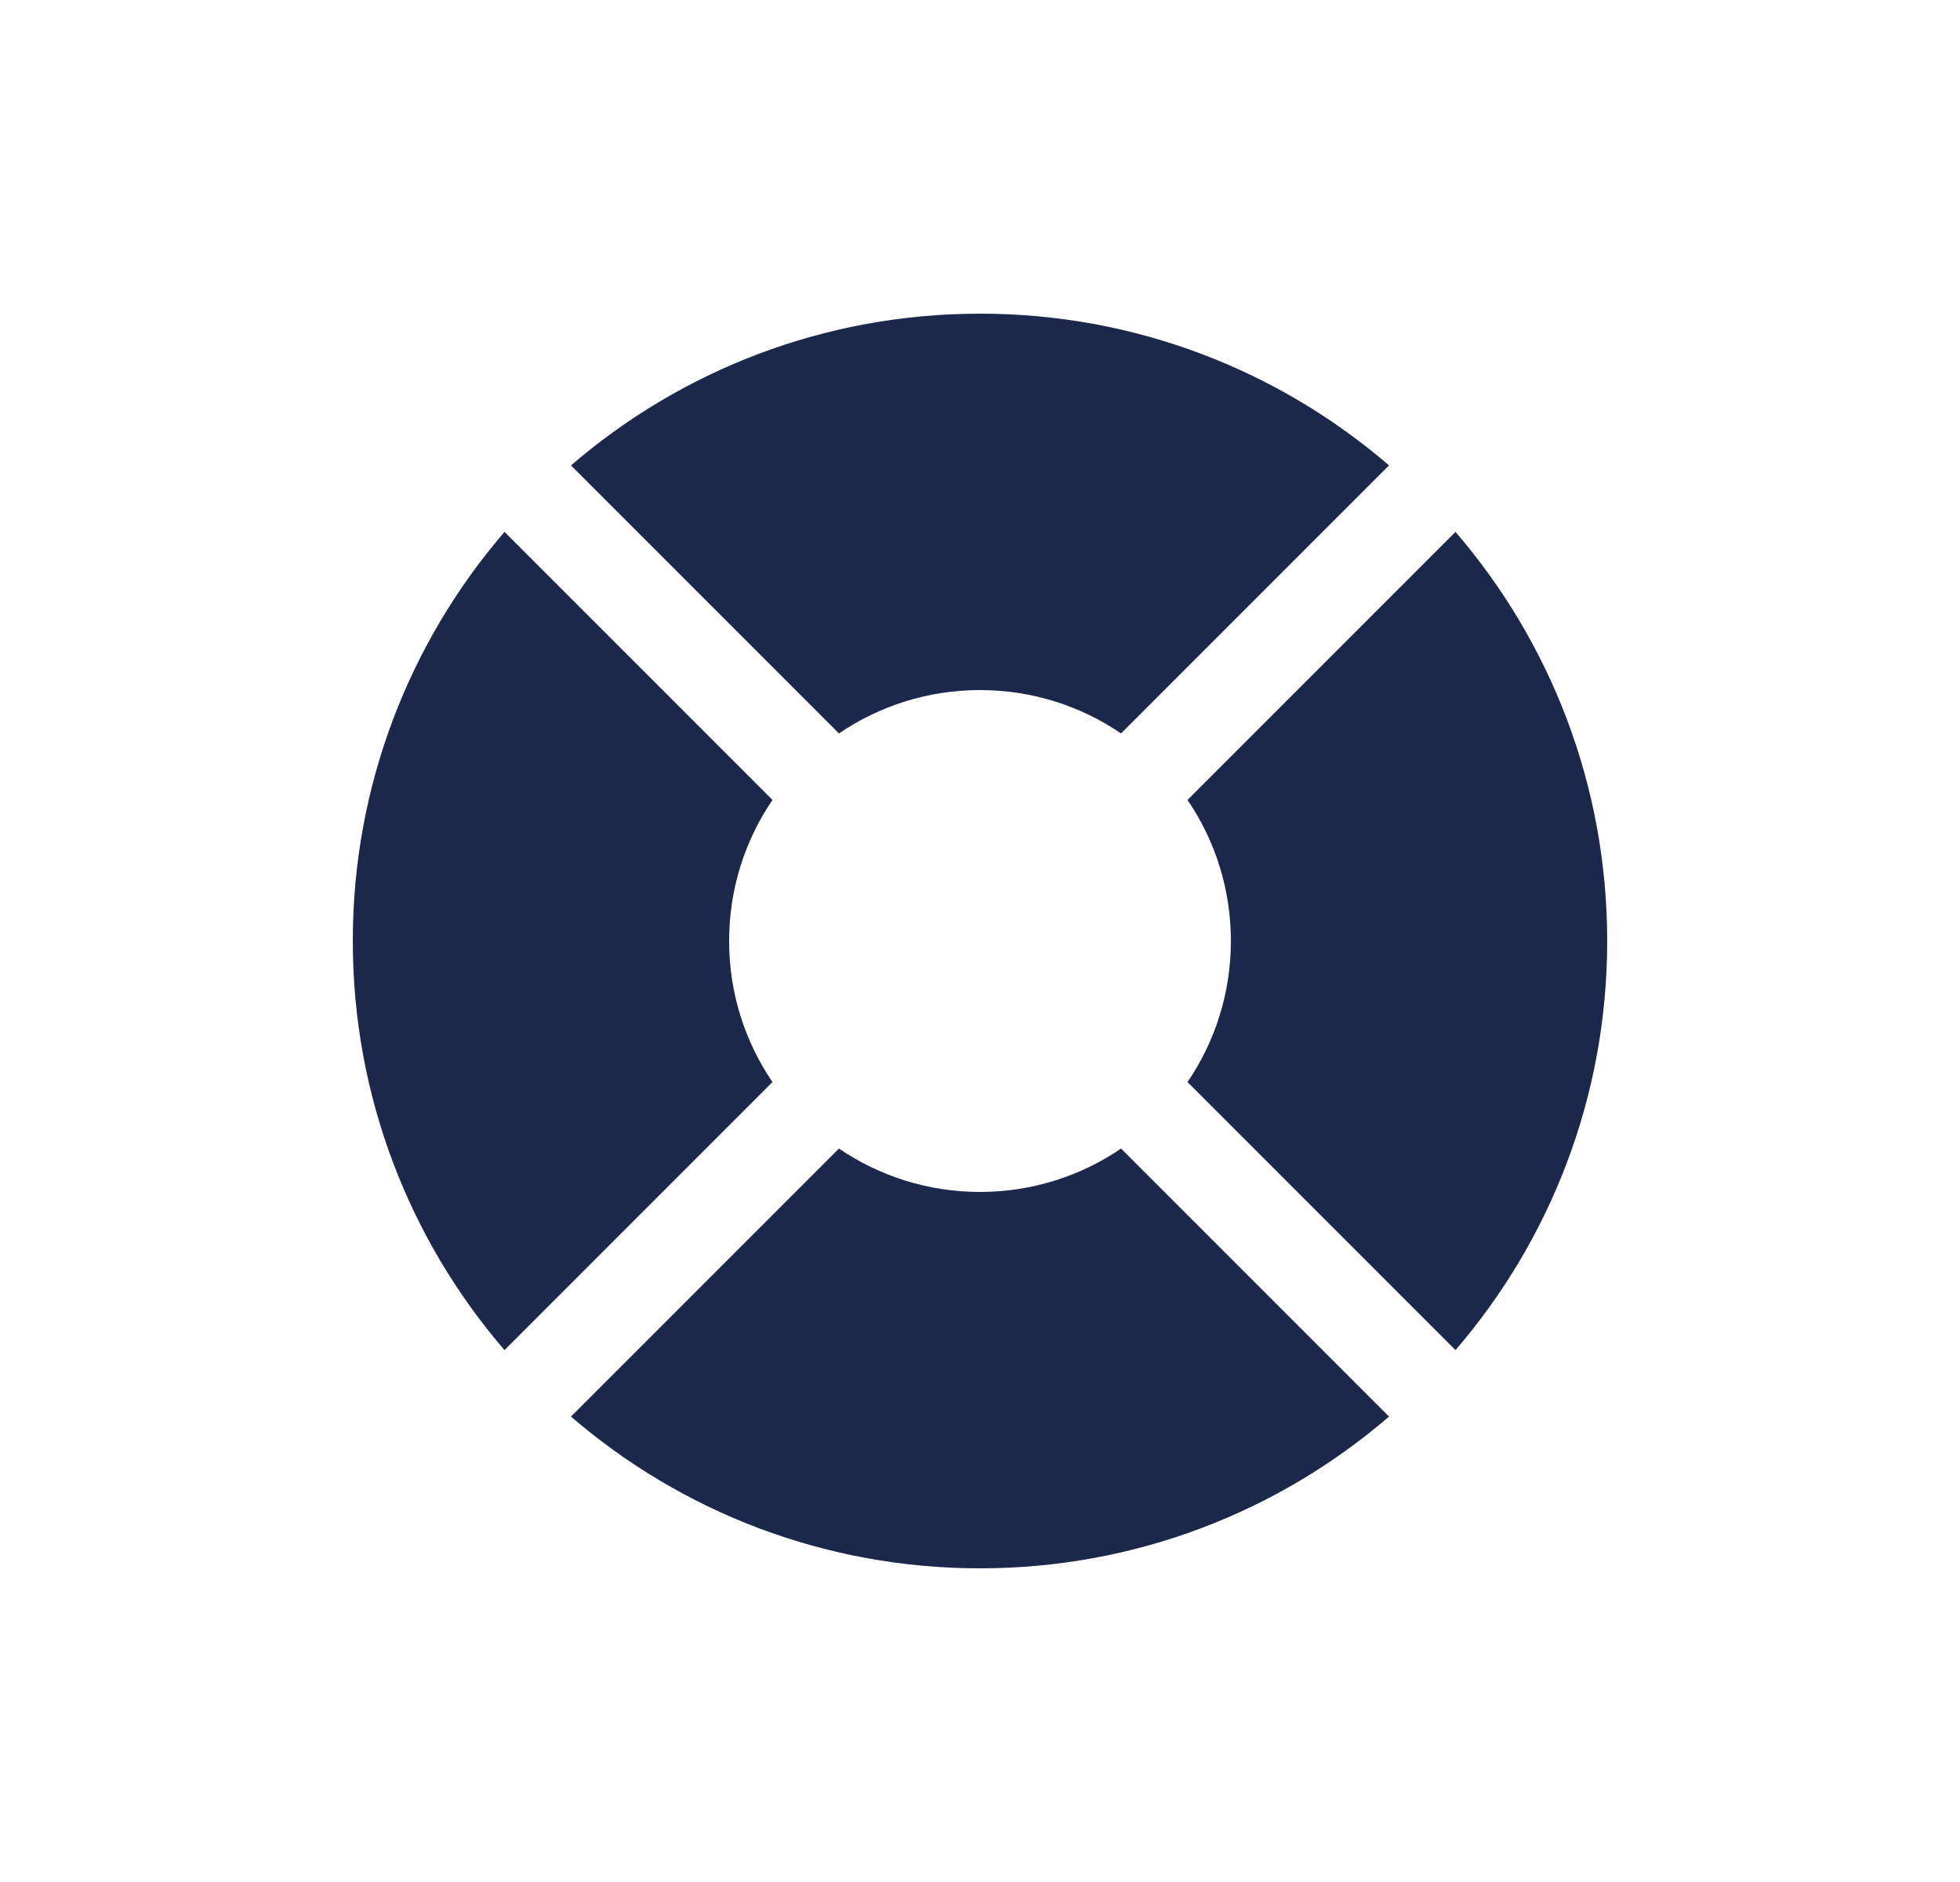
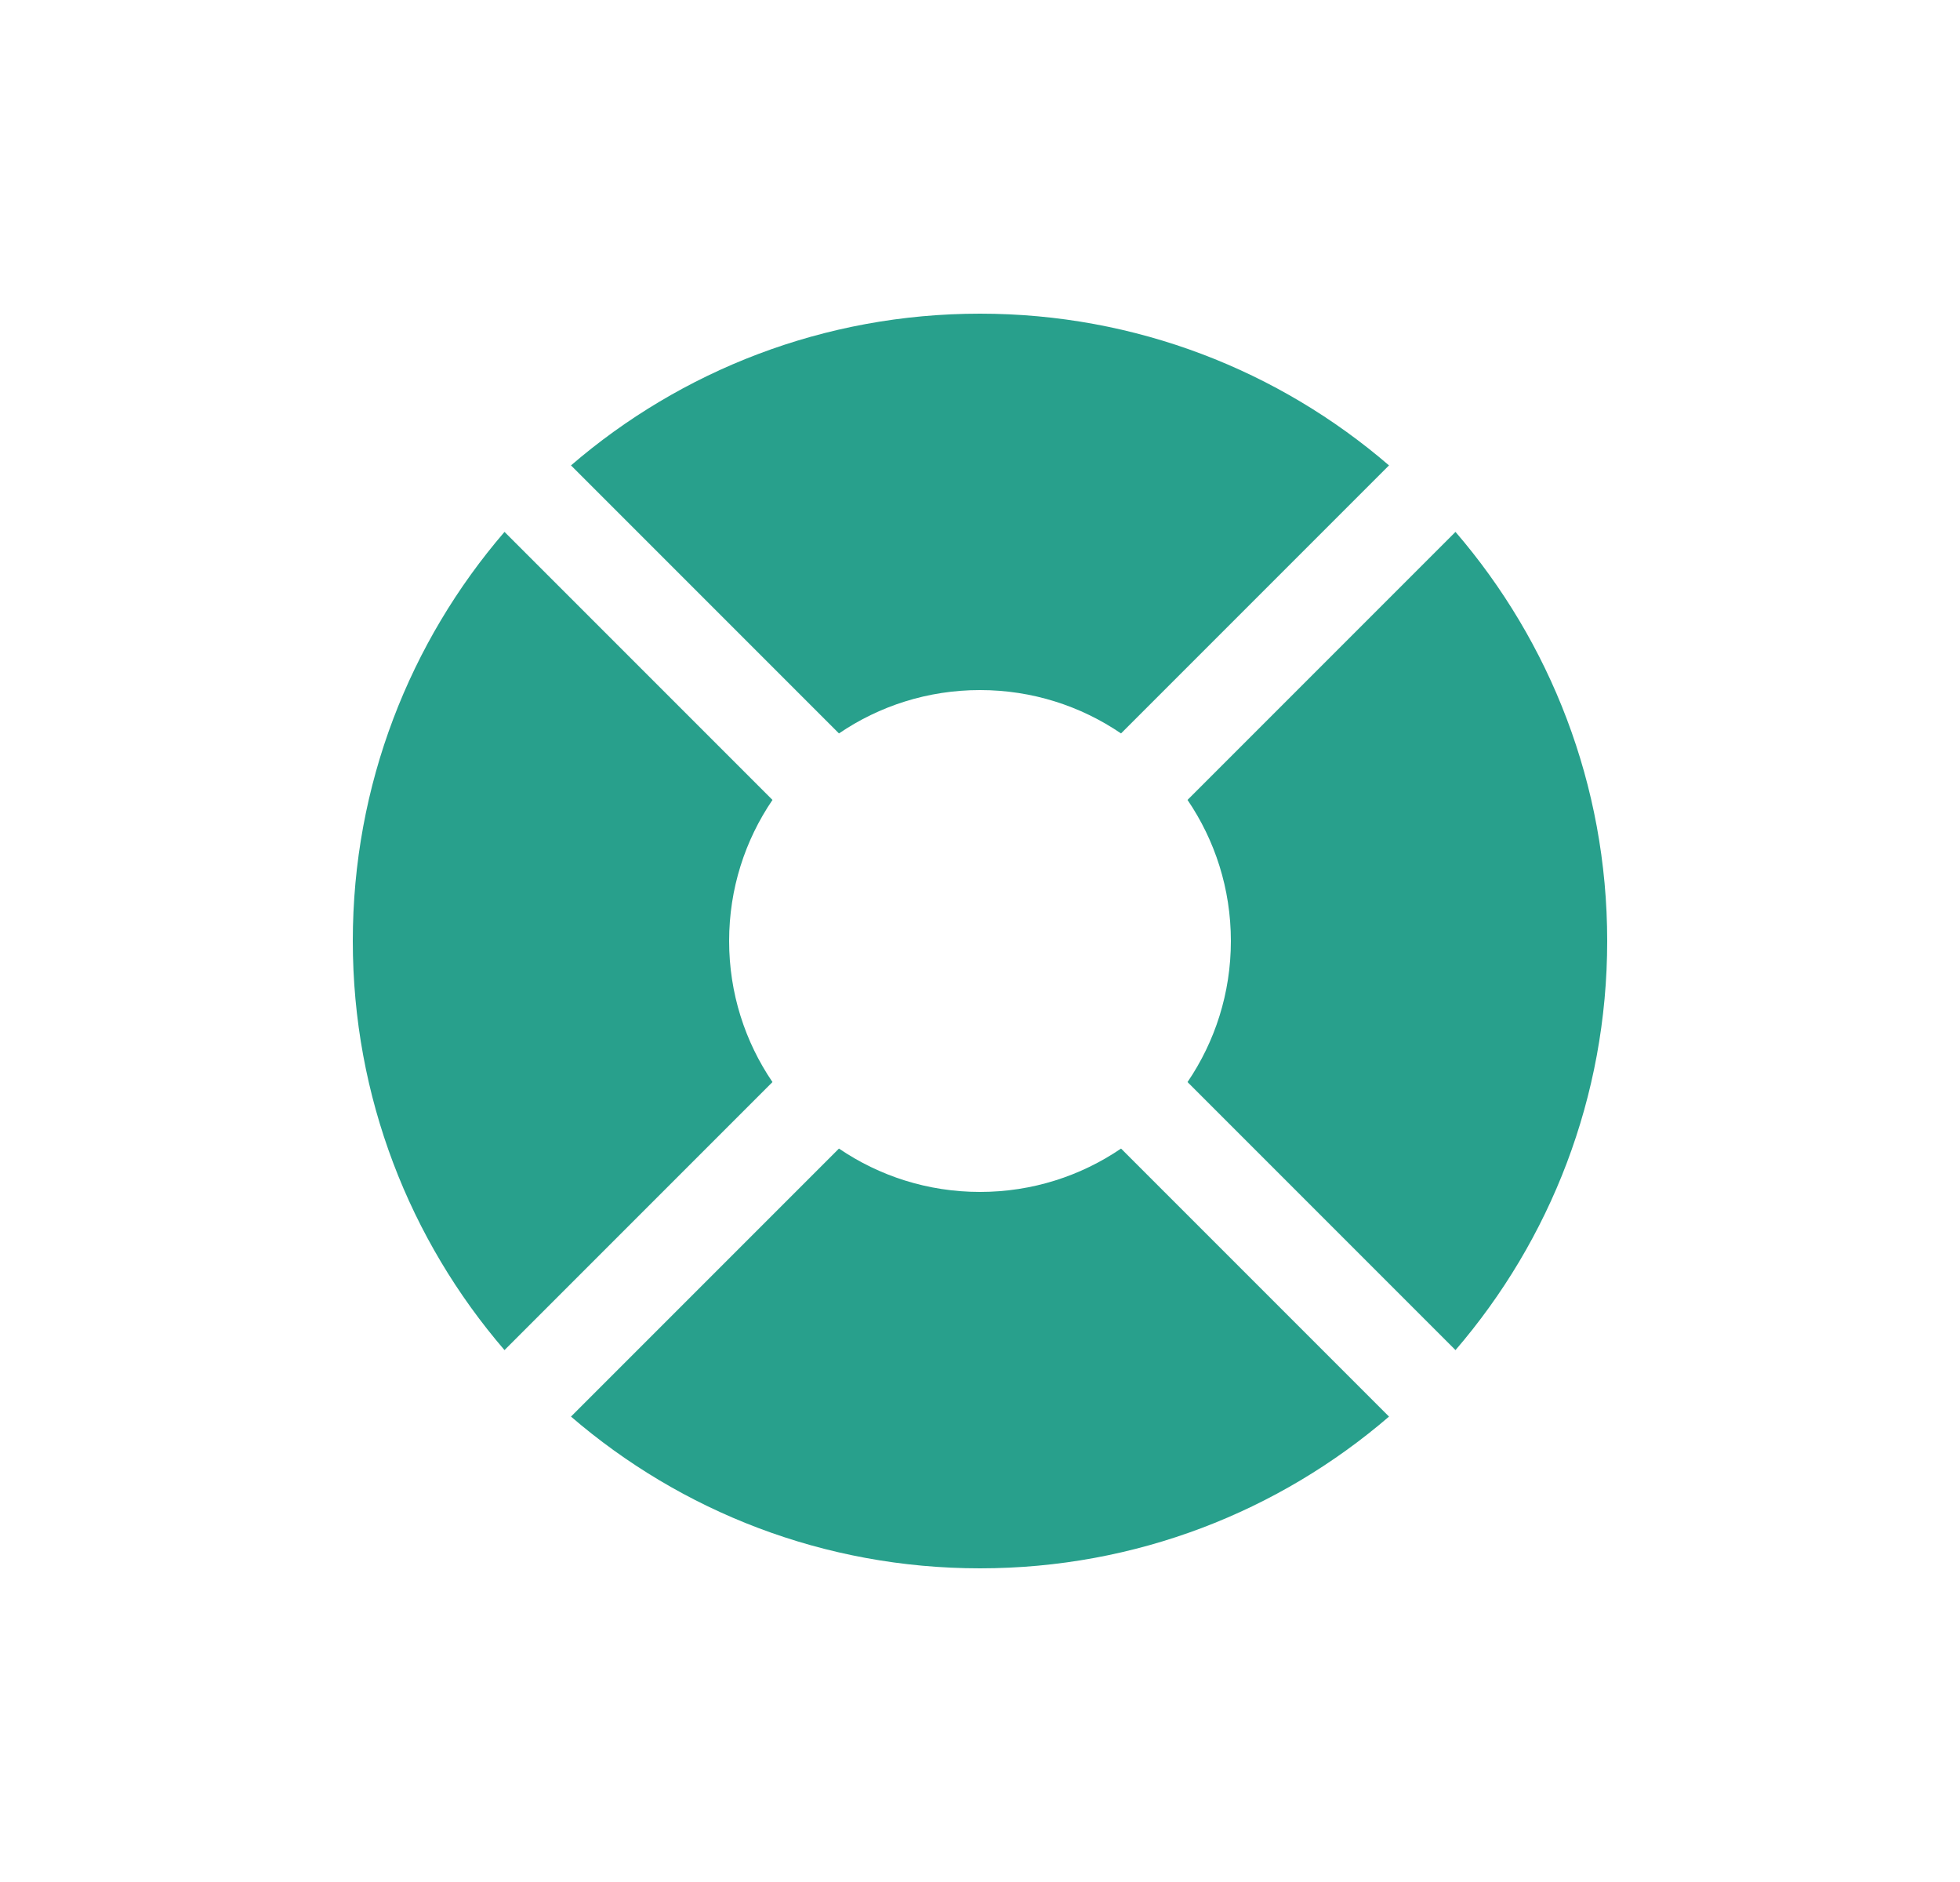
<svg xmlns="http://www.w3.org/2000/svg" width="25" height="24" viewBox="0 0 25 24" fill="none">
-   <path d="M18.565 17.217C19.771 15.816 20.5 13.993 20.5 12C20.5 10.007 19.771 8.184 18.565 6.783L15.147 10.201C15.496 10.714 15.7 11.333 15.7 12C15.7 12.667 15.496 13.286 15.147 13.799L18.565 17.217Z" fill="#1C274C" />
-   <path d="M17.717 18.065C16.316 19.271 14.493 20 12.5 20C10.507 20 8.684 19.271 7.283 18.065L10.701 14.647C11.214 14.996 11.833 15.2 12.5 15.2C13.167 15.2 13.786 14.996 14.299 14.647L17.717 18.065Z" fill="#1C274C" />
-   <path d="M6.435 17.217L9.853 13.799C9.504 13.286 9.3 12.667 9.3 12C9.3 11.333 9.504 10.714 9.853 10.201L6.435 6.783C5.229 8.184 4.5 10.007 4.5 12C4.5 13.993 5.229 15.816 6.435 17.217Z" fill="#1C274C" />
-   <path d="M12.5 8.8C11.833 8.8 11.214 9.004 10.701 9.353L7.283 5.935C8.684 4.729 10.507 4 12.5 4C14.493 4 16.316 4.729 17.717 5.935L14.299 9.353C13.786 9.004 13.167 8.8 12.5 8.8Z" fill="#1C274C" />
+   <path d="M18.565 17.217C19.771 15.816 20.5 13.993 20.5 12C20.5 10.007 19.771 8.184 18.565 6.783L15.147 10.201C15.496 10.714 15.7 11.333 15.7 12C15.7 12.667 15.496 13.286 15.147 13.799L18.565 17.217Z" fill="#28A08C" />
+   <path d="M17.717 18.065C16.316 19.271 14.493 20 12.5 20C10.507 20 8.684 19.271 7.283 18.065L10.701 14.647C11.214 14.996 11.833 15.2 12.5 15.2C13.167 15.2 13.786 14.996 14.299 14.647L17.717 18.065Z" fill="#28A08C" />
+   <path d="M6.435 17.217L9.853 13.799C9.504 13.286 9.3 12.667 9.3 12C9.3 11.333 9.504 10.714 9.853 10.201L6.435 6.783C5.229 8.184 4.5 10.007 4.5 12C4.5 13.993 5.229 15.816 6.435 17.217Z" fill="#28A08C" />
+   <path d="M12.5 8.8C11.833 8.8 11.214 9.004 10.701 9.353L7.283 5.935C8.684 4.729 10.507 4 12.5 4C14.493 4 16.316 4.729 17.717 5.935L14.299 9.353C13.786 9.004 13.167 8.8 12.5 8.8Z" fill="#28A08C" />
</svg>
